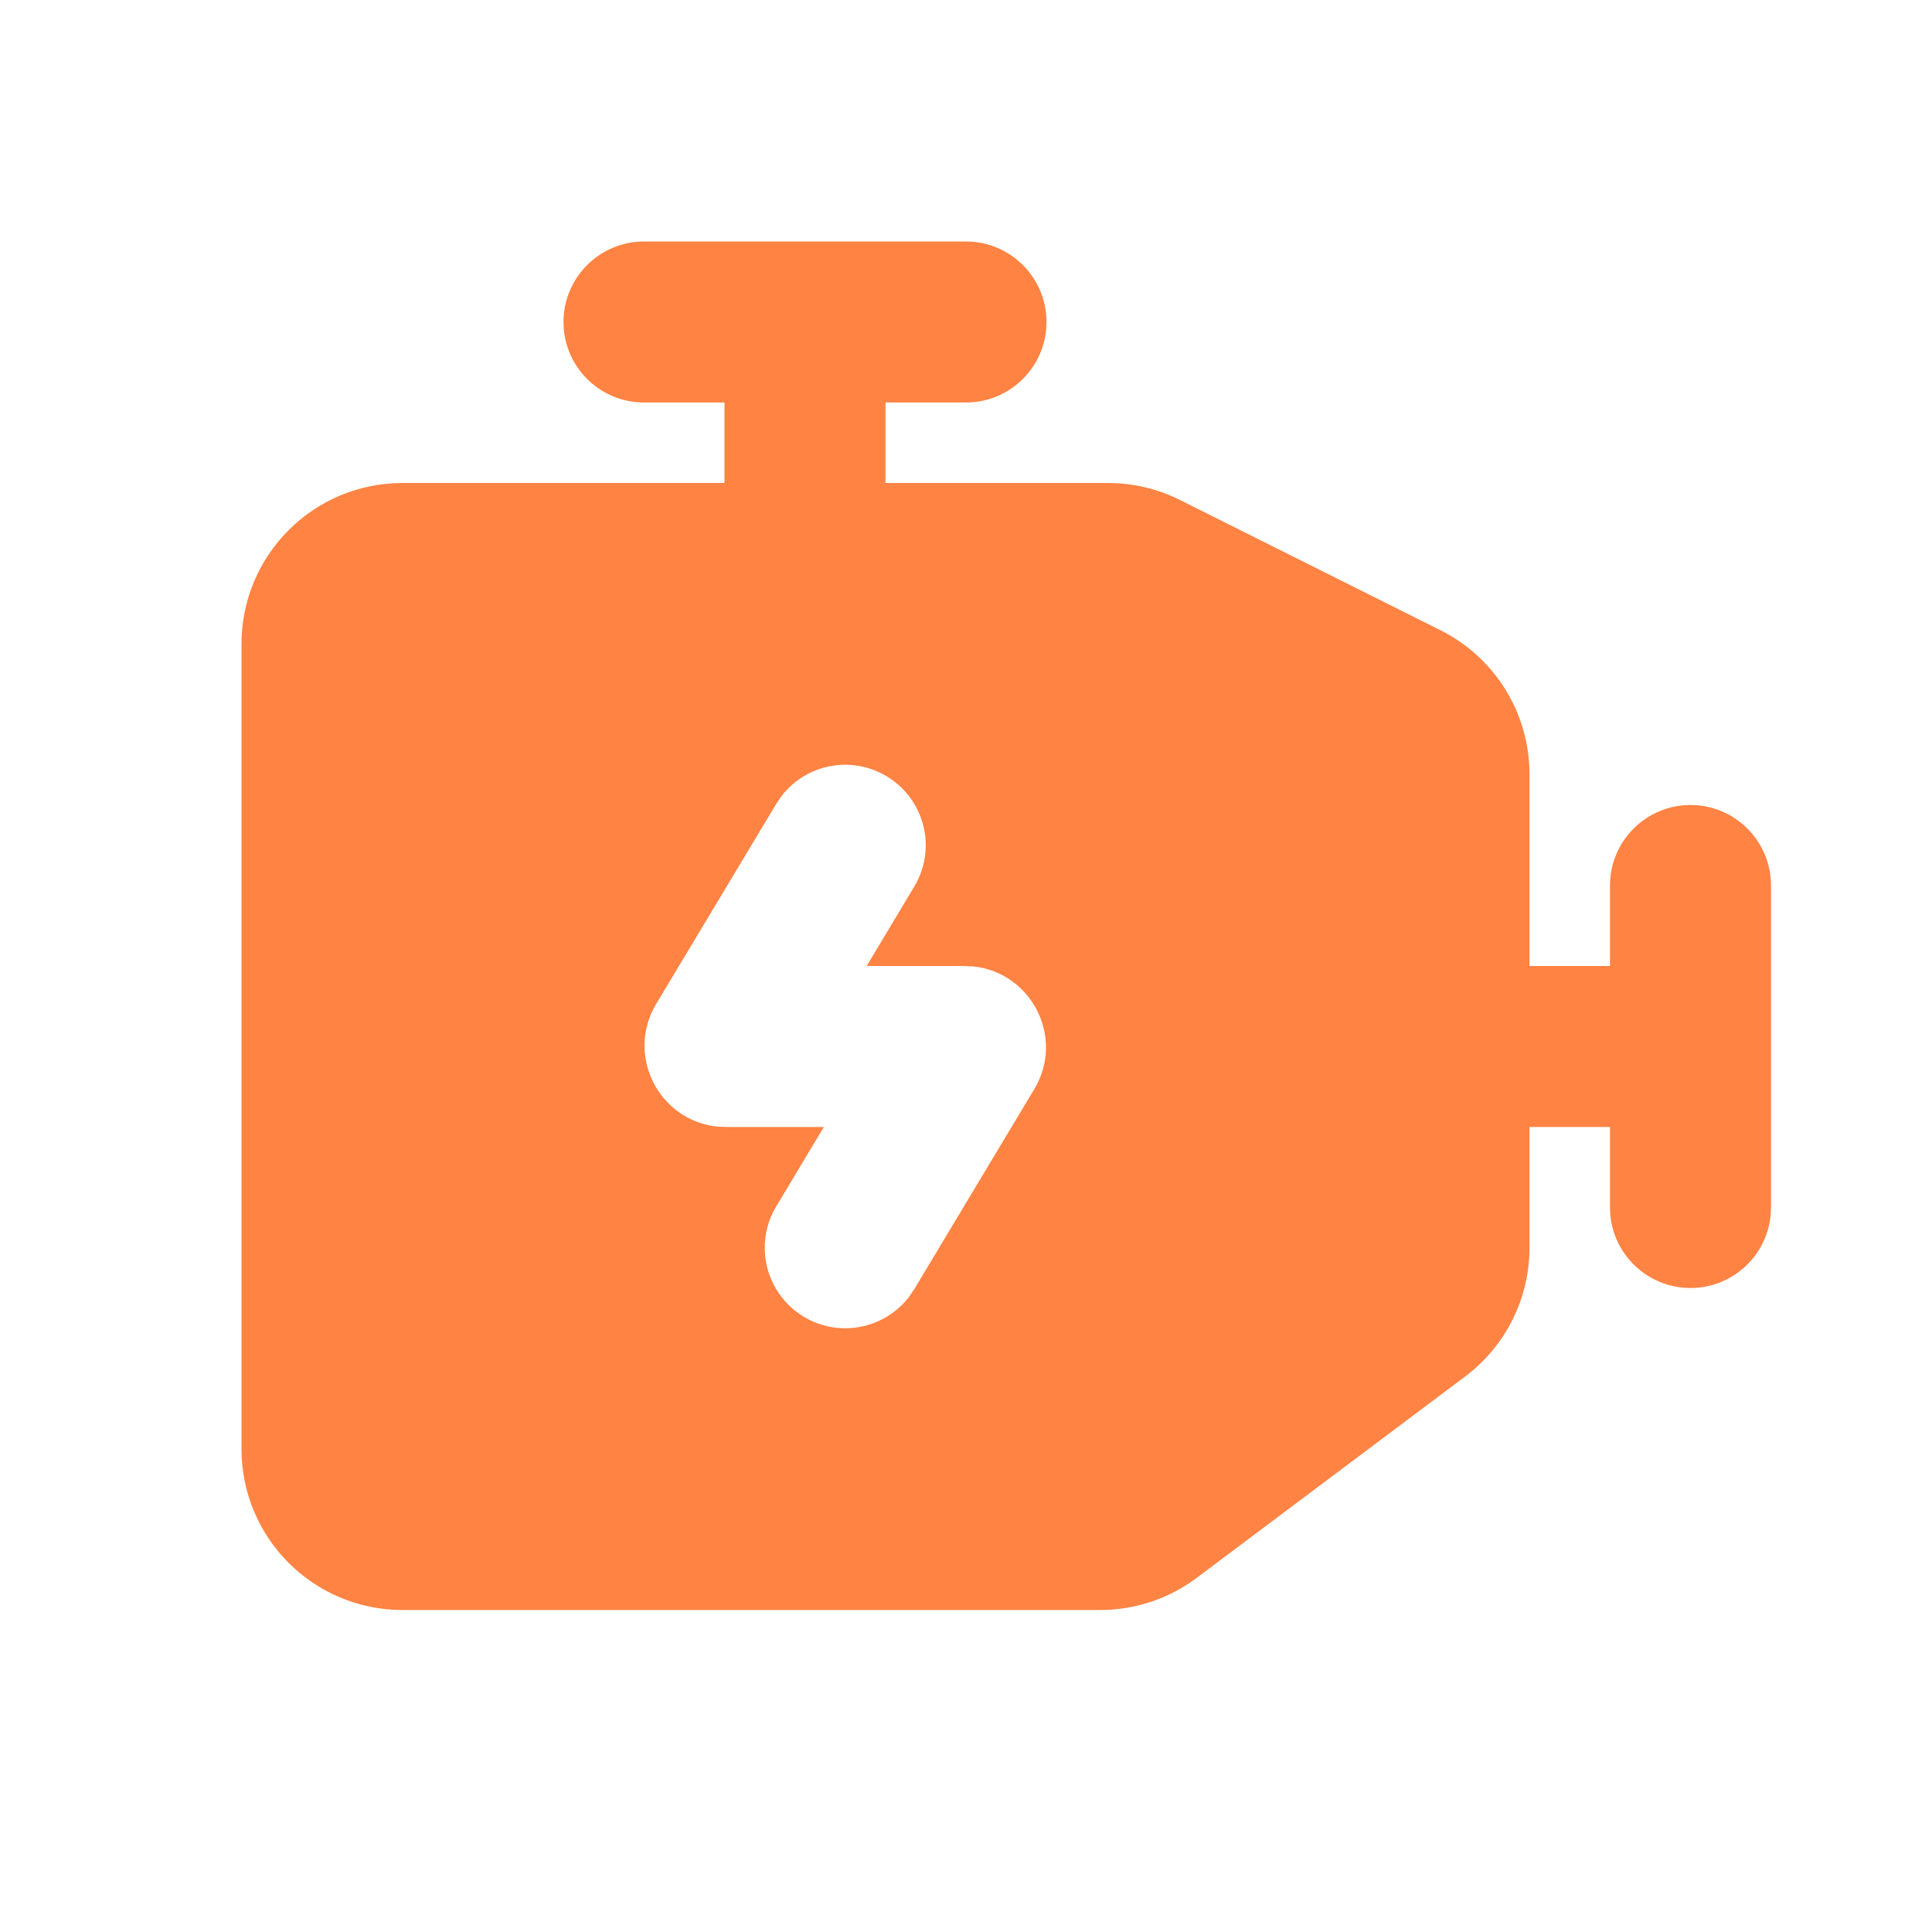
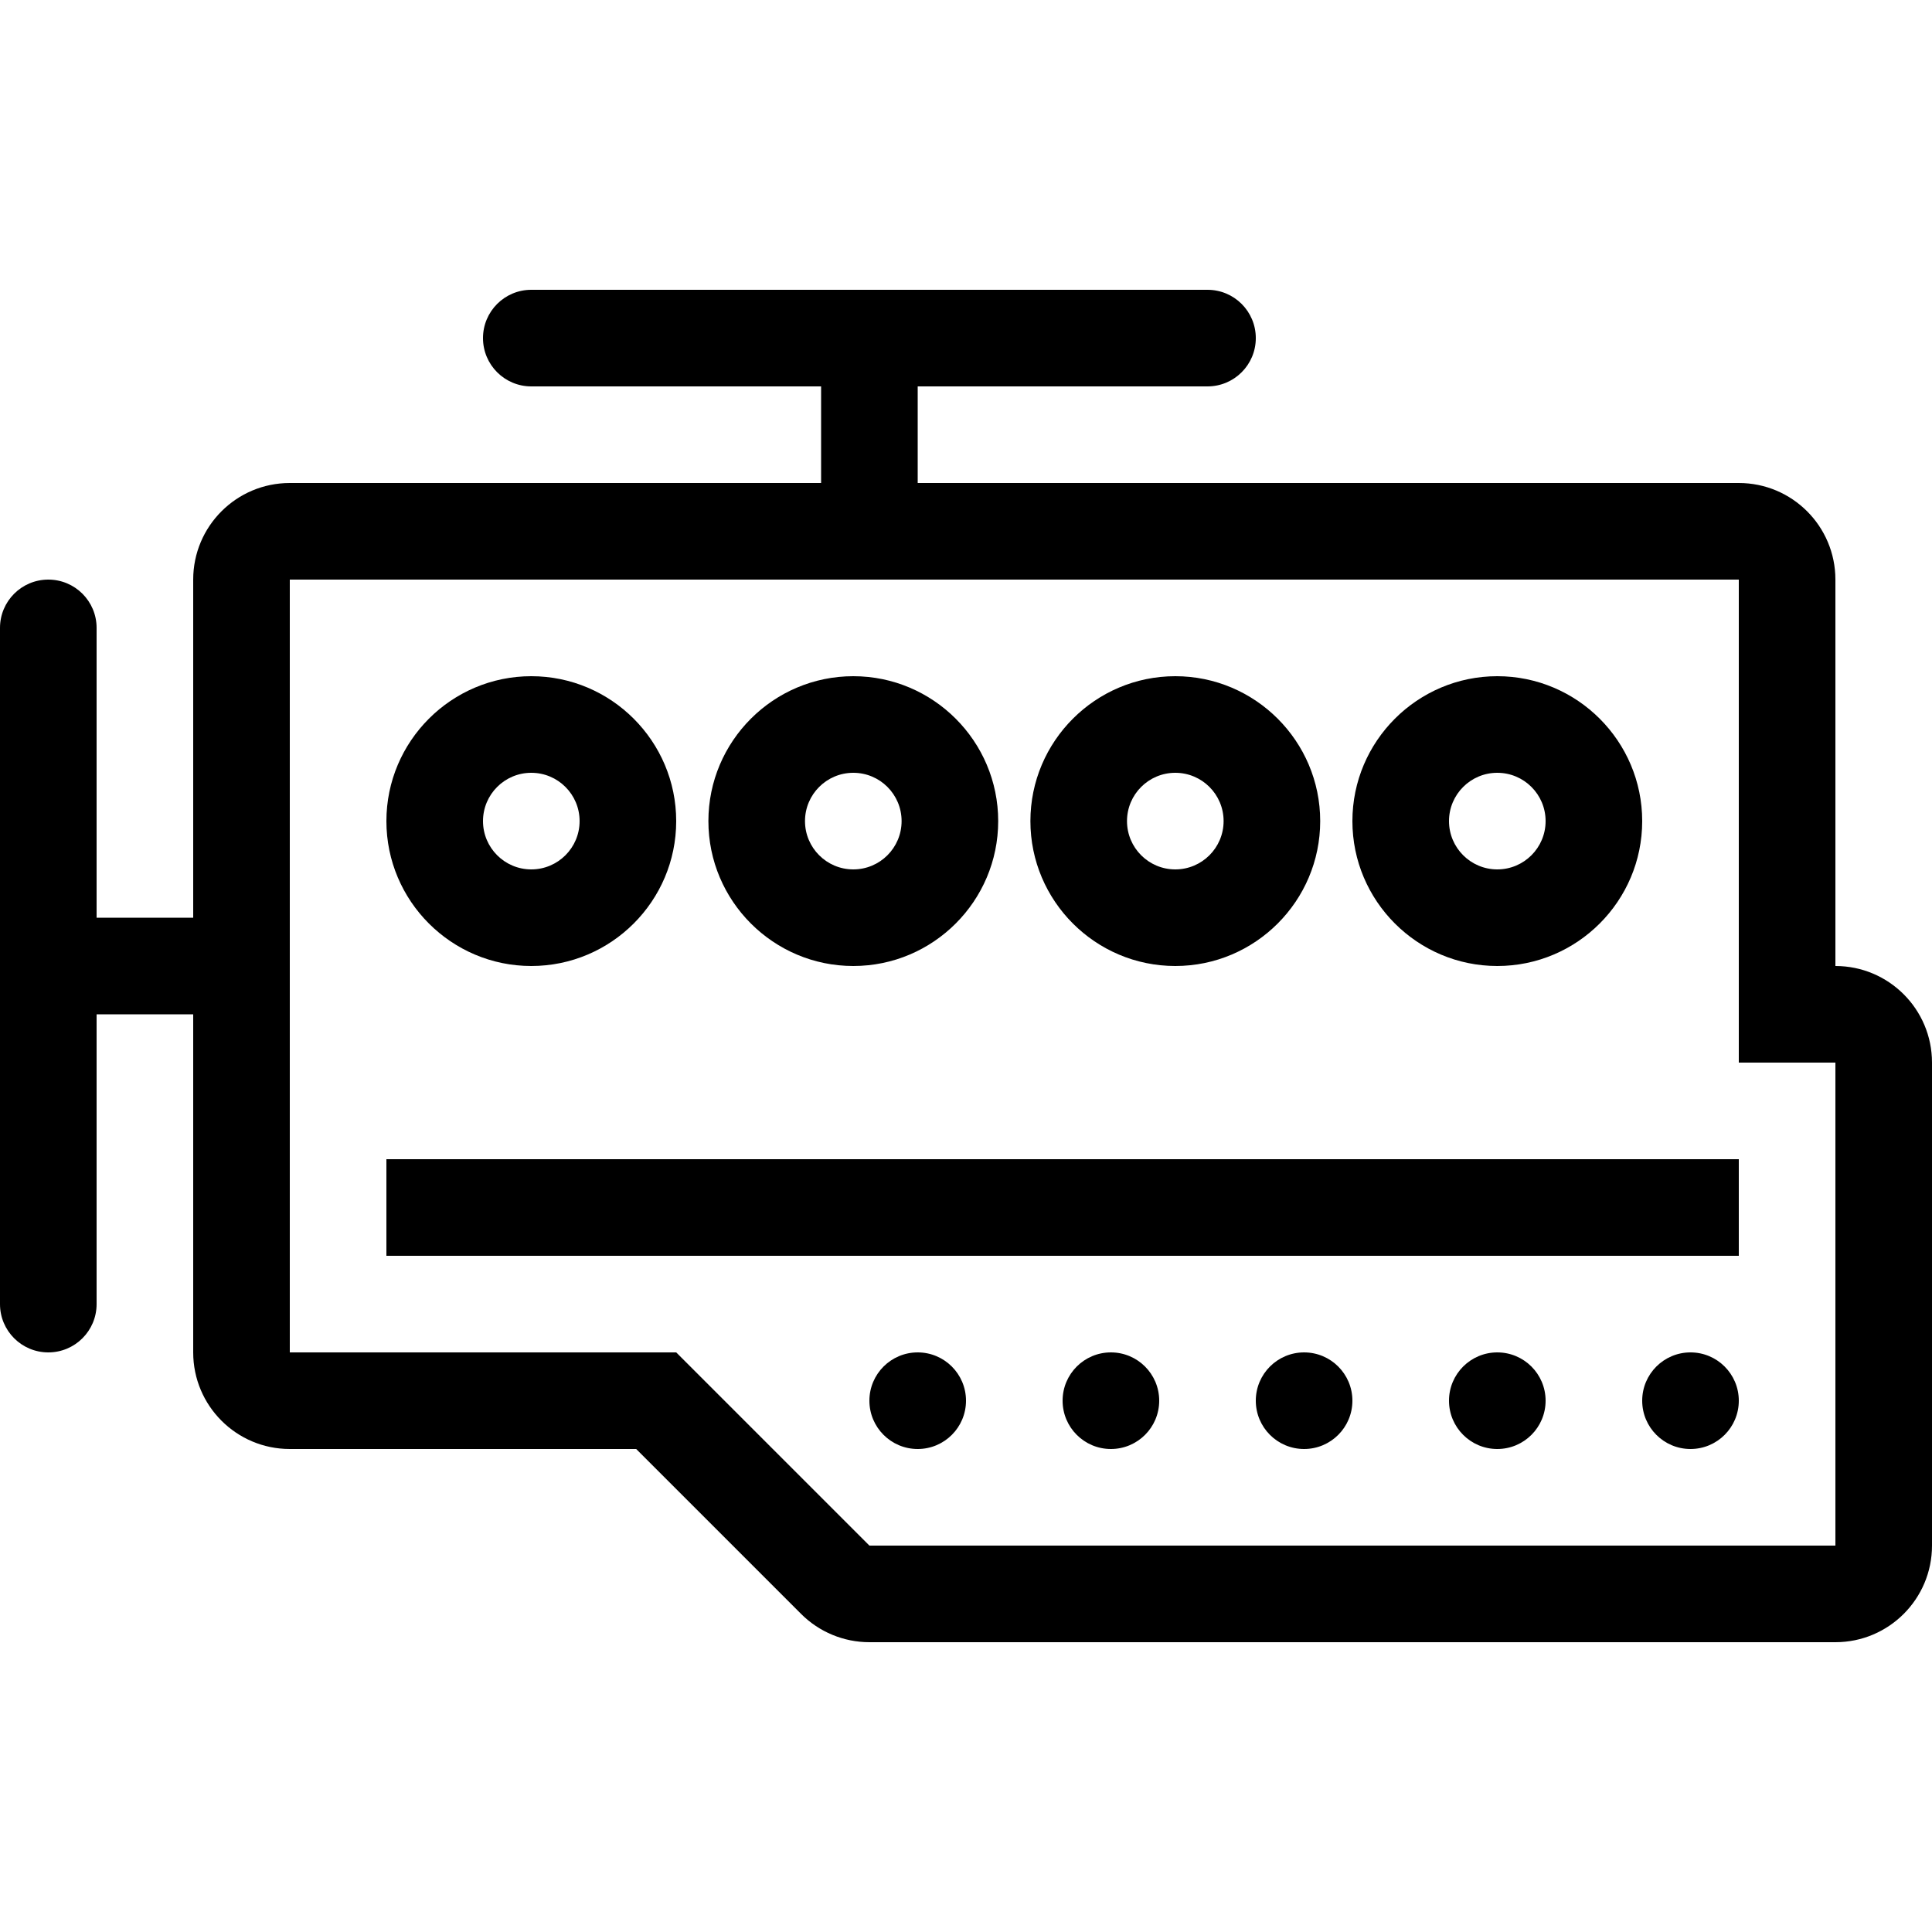
- <svg xmlns="http://www.w3.org/2000/svg" width="24" height="24" viewBox="0 0 24 24" fill="none">
-   <path fill-rule="evenodd" clip-rule="evenodd" d="M12 3C12.552 3 13 3.448 13 4C13 4.552 12.552 5 12 5H11V6H13.764C14.074 6 14.381 6.072 14.658 6.211L17.894 7.829C18.572 8.168 19 8.86 19 9.618V12L20 12V11C20 10.448 20.448 10 21 10C21.552 10 22 10.448 22 11V15C22 15.552 21.552 16 21 16C20.448 16 20 15.552 20 15V14L19 14V15.5C19 16.13 18.704 16.722 18.2 17.1L14.867 19.6C14.521 19.86 14.099 20 13.667 20H5C3.895 20 3 19.105 3 18L3 8C3 6.895 3.895 6 5 6H9V5H8C7.448 5 7 4.552 7 4C7 3.448 7.448 3 8 3H12ZM11.014 9.643C10.575 9.379 10.014 9.492 9.708 9.889L9.643 9.986L8.152 12.47C7.768 13.11 8.186 13.915 8.902 13.994L9.018 14H10.234L9.643 14.986C9.358 15.459 9.512 16.073 9.986 16.358C10.425 16.621 10.986 16.508 11.292 16.111L11.357 16.015L12.848 13.53C13.232 12.89 12.814 12.085 12.098 12.006L11.982 12H10.766L11.357 11.014C11.642 10.541 11.488 9.927 11.014 9.643Z" fill="#FF8343" />
+ <svg xmlns="http://www.w3.org/2000/svg" fill="#000000" version="1.1" id="Layer_1" viewBox="0 0 512 512" xml:space="preserve" width="64px" height="64px">
+   <g id="SVGRepo_bgCarrier" stroke-width="0" />
+   <g id="SVGRepo_tracerCarrier" stroke-linecap="round" stroke-linejoin="round" />
+   <g id="SVGRepo_iconCarrier">
+     <g>
+       <g>
+         <path d="M486.4,256V153.6c0-14.14-11.46-25.6-25.6-25.6H243.2v-25.6H320c7.074,0,12.8-5.726,12.8-12.8 c0-7.074-5.726-12.8-12.8-12.8H140.8c-7.074,0-12.8,5.726-12.8,12.8c0,7.074,5.726,12.8,12.8,12.8h76.8V128H76.8 c-14.14,0-25.6,11.46-25.6,25.6v89.6H25.6v-76.8c0-7.074-5.726-12.8-12.8-12.8c-7.074,0-12.8,5.726-12.8,12.8v179.2 c0,7.074,5.726,12.8,12.8,12.8c7.074,0,12.8-5.726,12.8-12.8v-76.8h25.6v89.6c0,14.14,11.46,25.6,25.6,25.6h91.793l43.699,43.699 c4.804,4.804,11.315,7.501,18.108,7.501h256c14.14,0,25.6-11.46,25.6-25.6v-128C512,267.46,500.54,256,486.4,256z M486.4,409.6 h-256l-51.2-51.2H76.8V153.6h384v128h25.6V409.6z" />
+       </g>
+     </g>
+     <g>
+       <g>
+         <path d="M140.8,179.2c-21.171,0-38.4,17.229-38.4,38.4s17.229,38.4,38.4,38.4s38.4-17.229,38.4-38.4 C179.2,196.429,161.971,179.2,140.8,179.2z M140.8,230.4c-7.066,0-12.8-5.734-12.8-12.8c0-7.074,5.734-12.8,12.8-12.8 c7.066,0,12.8,5.726,12.8,12.8C153.6,224.666,147.866,230.4,140.8,230.4z" />
+       </g>
+     </g>
+     <g>
+       <g>
+         <path d="M226.133,179.2c-21.171,0-38.4,17.229-38.4,38.4c0,21.171,17.229,38.4,38.4,38.4s38.4-17.229,38.4-38.4 C264.533,196.429,247.305,179.2,226.133,179.2z M226.133,230.4c-7.066,0-12.8-5.734-12.8-12.8c0-7.074,5.734-12.8,12.8-12.8 c7.074,0,12.8,5.726,12.8,12.8C238.933,224.666,233.207,230.4,226.133,230.4z" />
+       </g>
+     </g>
+     <g>
+       <g>
+         <path d="M311.467,179.2c-21.171,0-38.4,17.229-38.4,38.4s17.229,38.4,38.4,38.4s38.4-17.229,38.4-38.4 C349.867,196.429,332.638,179.2,311.467,179.2z M311.467,230.4c-7.074,0-12.8-5.734-12.8-12.8c0-7.074,5.734-12.8,12.8-12.8 s12.8,5.726,12.8,12.8C324.267,224.666,318.532,230.4,311.467,230.4z" />
+       </g>
+     </g>
+     <g>
+       <g>
+         <path d="M396.8,179.2c-21.171,0-38.4,17.229-38.4,38.4s17.229,38.4,38.4,38.4c21.171,0,38.4-17.229,38.4-38.4 C435.2,196.429,417.971,179.2,396.8,179.2z M396.8,230.4c-7.066,0-12.8-5.734-12.8-12.8c0-7.074,5.734-12.8,12.8-12.8 c7.066,0,12.8,5.726,12.8,12.8C409.6,224.666,403.866,230.4,396.8,230.4z" />
+       </g>
+     </g>
+     <g>
+       <g>
+         <rect x="102.4" y="307.2" width="358.4" height="25.6" />
+       </g>
+     </g>
+     <g>
+       <g>
+         <circle cx="448" cy="371.2" r="12.8" />
+       </g>
+     </g>
+     <g>
+       <g>
+         <circle cx="396.8" cy="371.2" r="12.8" />
+       </g>
+     </g>
+     <g>
+       <g>
+         <circle cx="345.6" cy="371.2" r="12.8" />
+       </g>
+     </g>
+     <g>
+       <g>
+         <circle cx="294.4" cy="371.2" r="12.8" />
+       </g>
+     </g>
+     <g>
+       <g>
+         <circle cx="243.2" cy="371.2" r="12.8" />
+       </g>
+     </g>
+   </g>
</svg>
